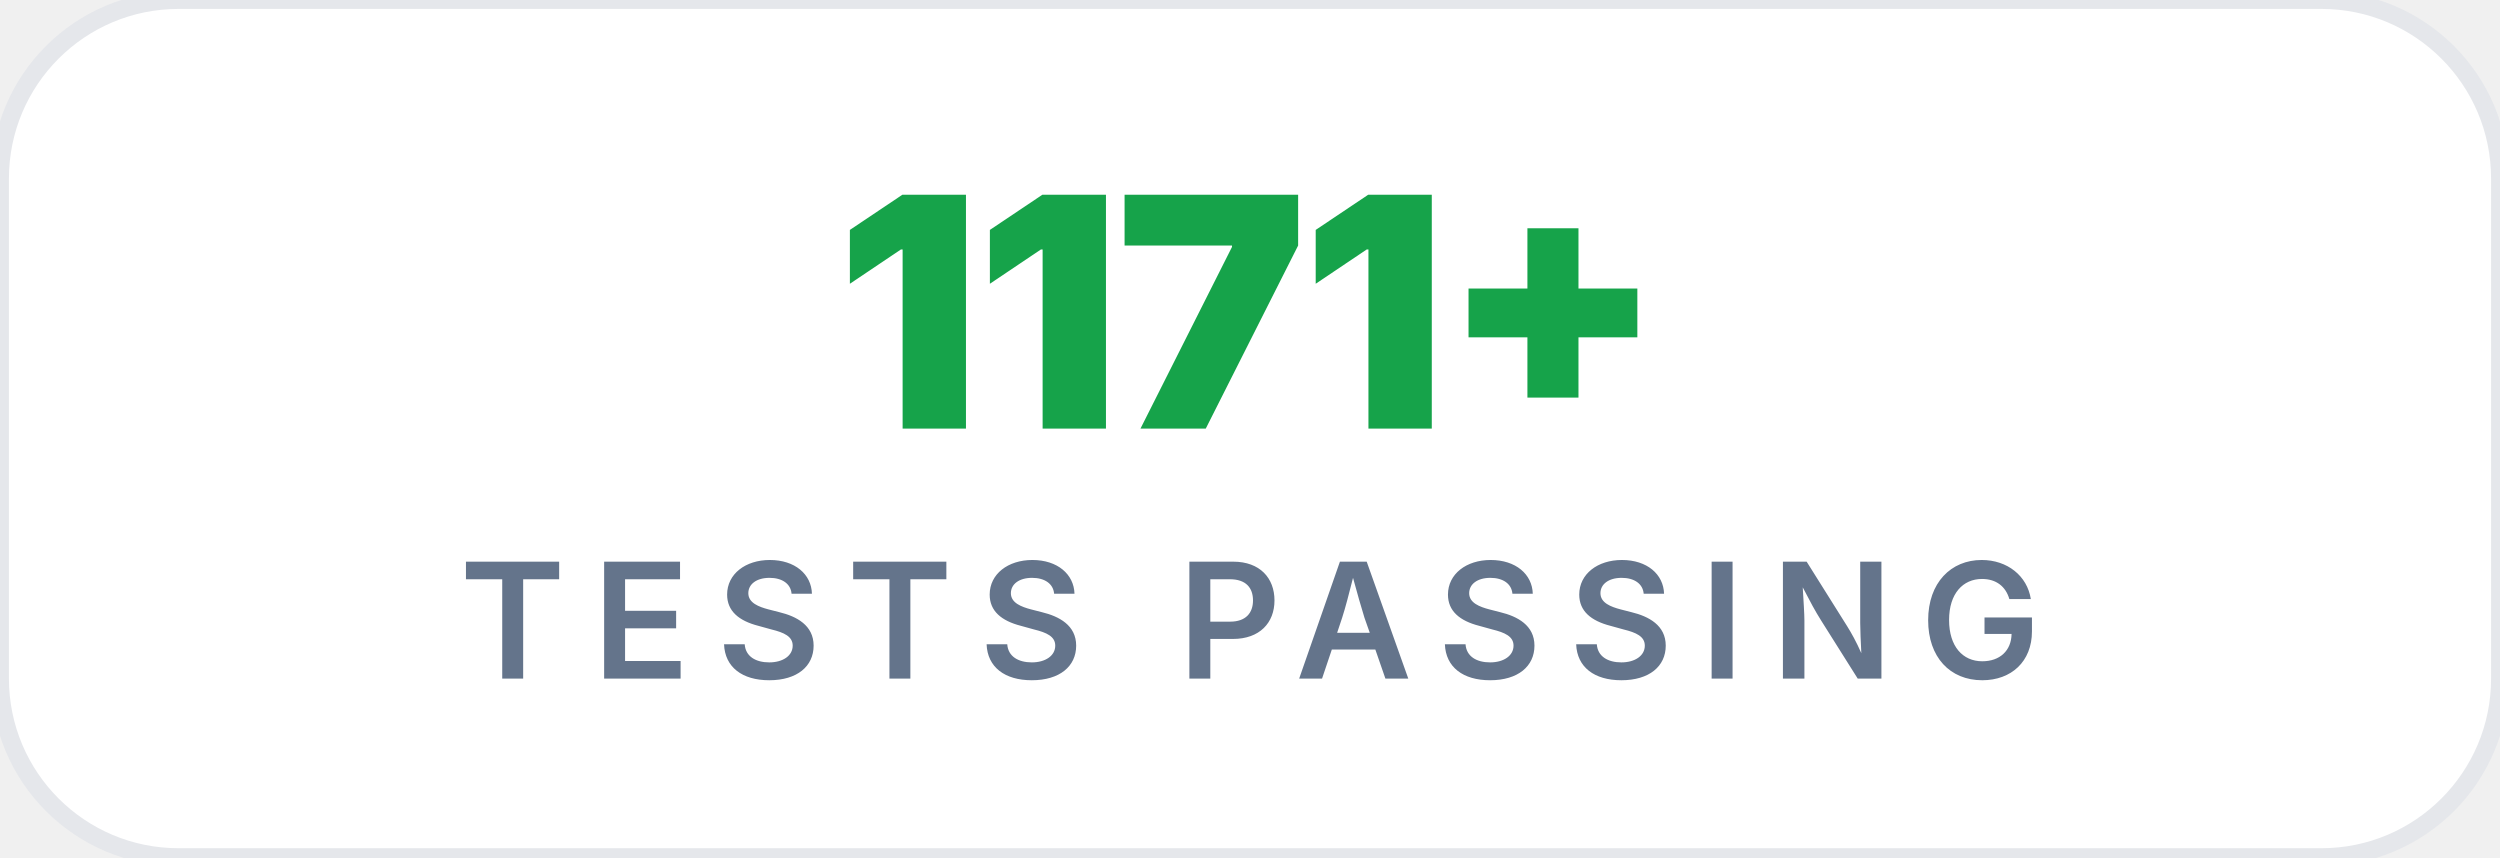
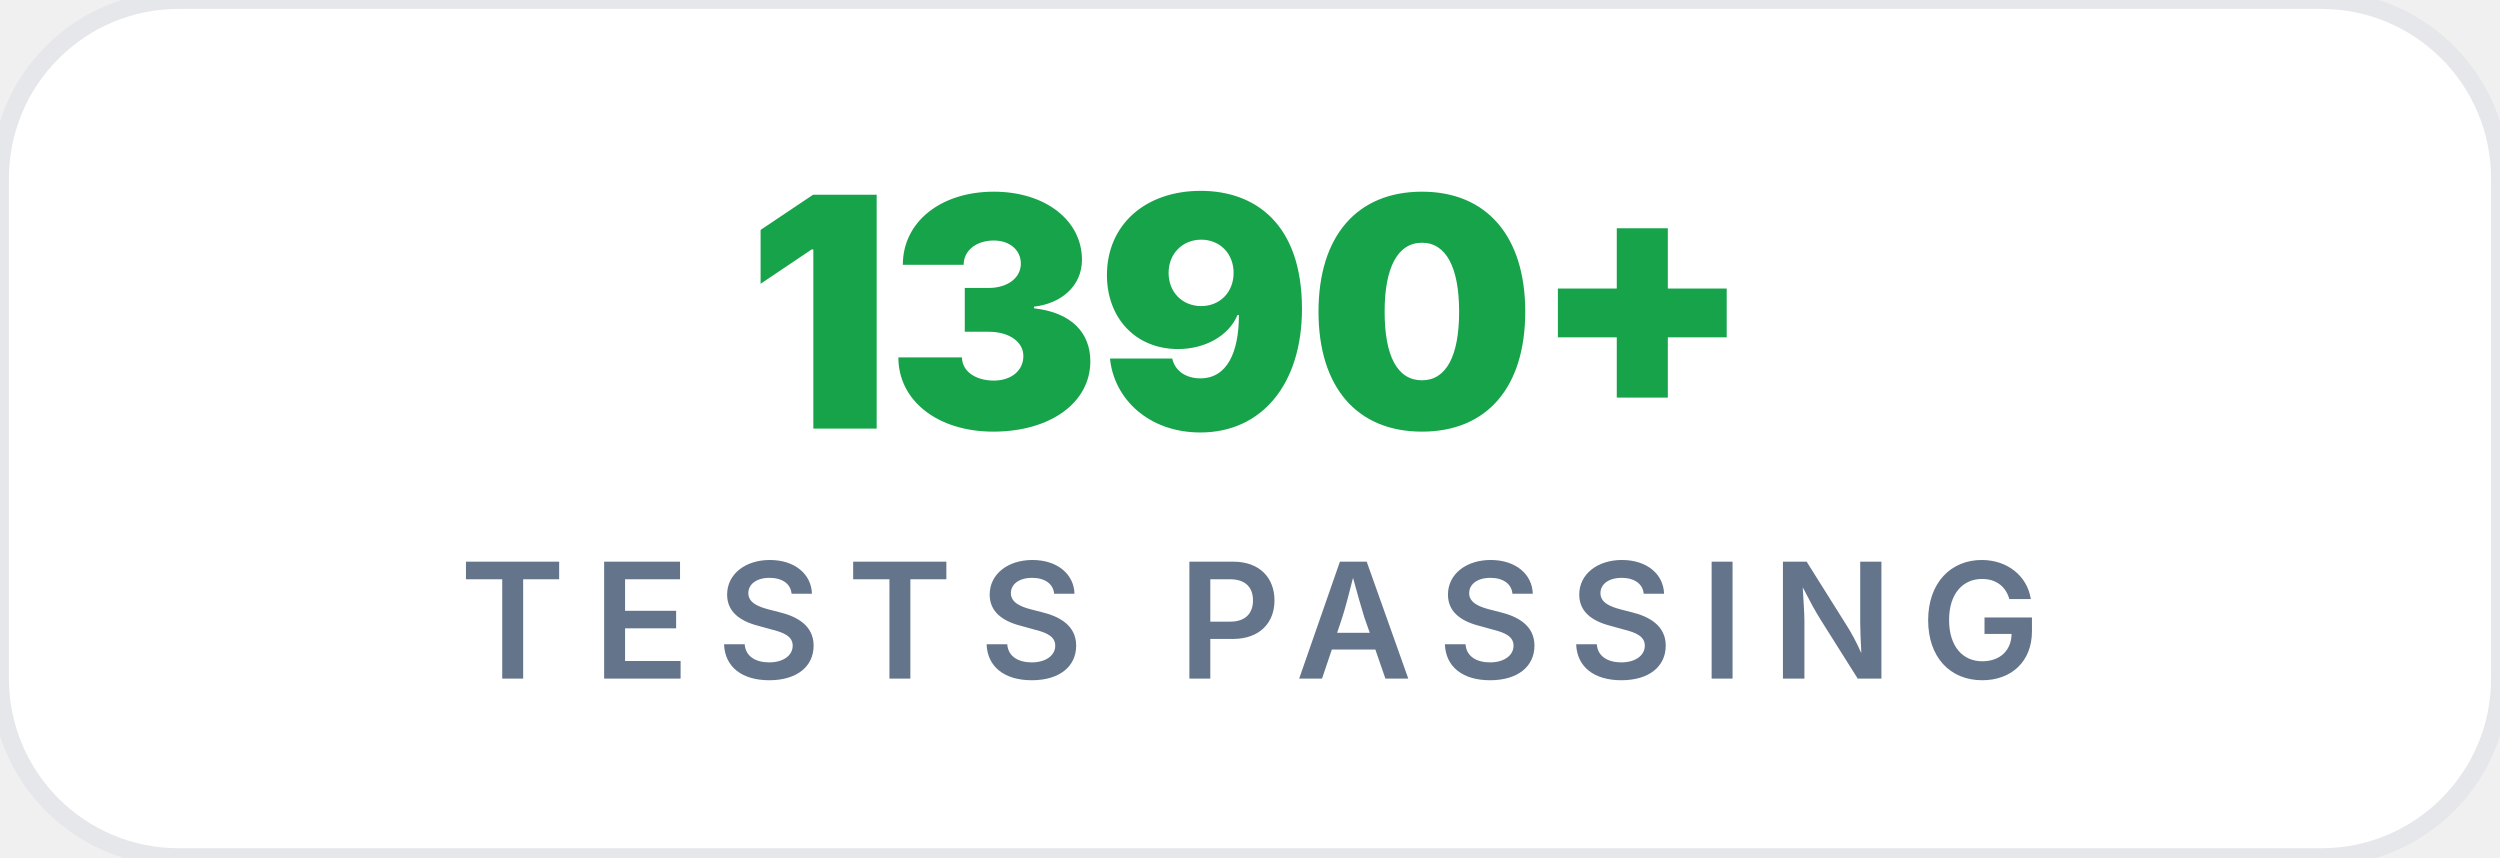
- <svg xmlns="http://www.w3.org/2000/svg" viewBox="0 0 140 48" fill="none" role="img" aria-label="TESTS PASSING: 1171+">
+ <svg xmlns="http://www.w3.org/2000/svg" viewBox="0 0 140 48" fill="none" role="img" aria-label="TESTS PASSING: 1390+">
  <rect x="0" y="0" width="140" height="48" rx="10" fill="#FFFFFF" stroke="#E5E7EB" stroke-width="1" />
-   <text x="70" y="24" fill="#16A34A" font-family="ui-sans-serif, -apple-system, &quot;Segoe UI&quot;, Inter, system-ui, sans-serif" font-size="18" font-weight="900" text-anchor="middle" letter-spacing="-0.3">1171+</text>
+   <text x="70" y="24" fill="#16A34A" font-family="ui-sans-serif, -apple-system, &quot;Segoe UI&quot;, Inter, system-ui, sans-serif" font-size="18" font-weight="900" text-anchor="middle" letter-spacing="-0.3">1390+</text>
  <text x="70" y="38" fill="#64748B" font-family="ui-sans-serif, -apple-system, &quot;Segoe UI&quot;, Inter, system-ui, sans-serif" font-size="9" font-weight="600" text-anchor="middle" letter-spacing="1.5">TESTS PASSING</text>
</svg>
